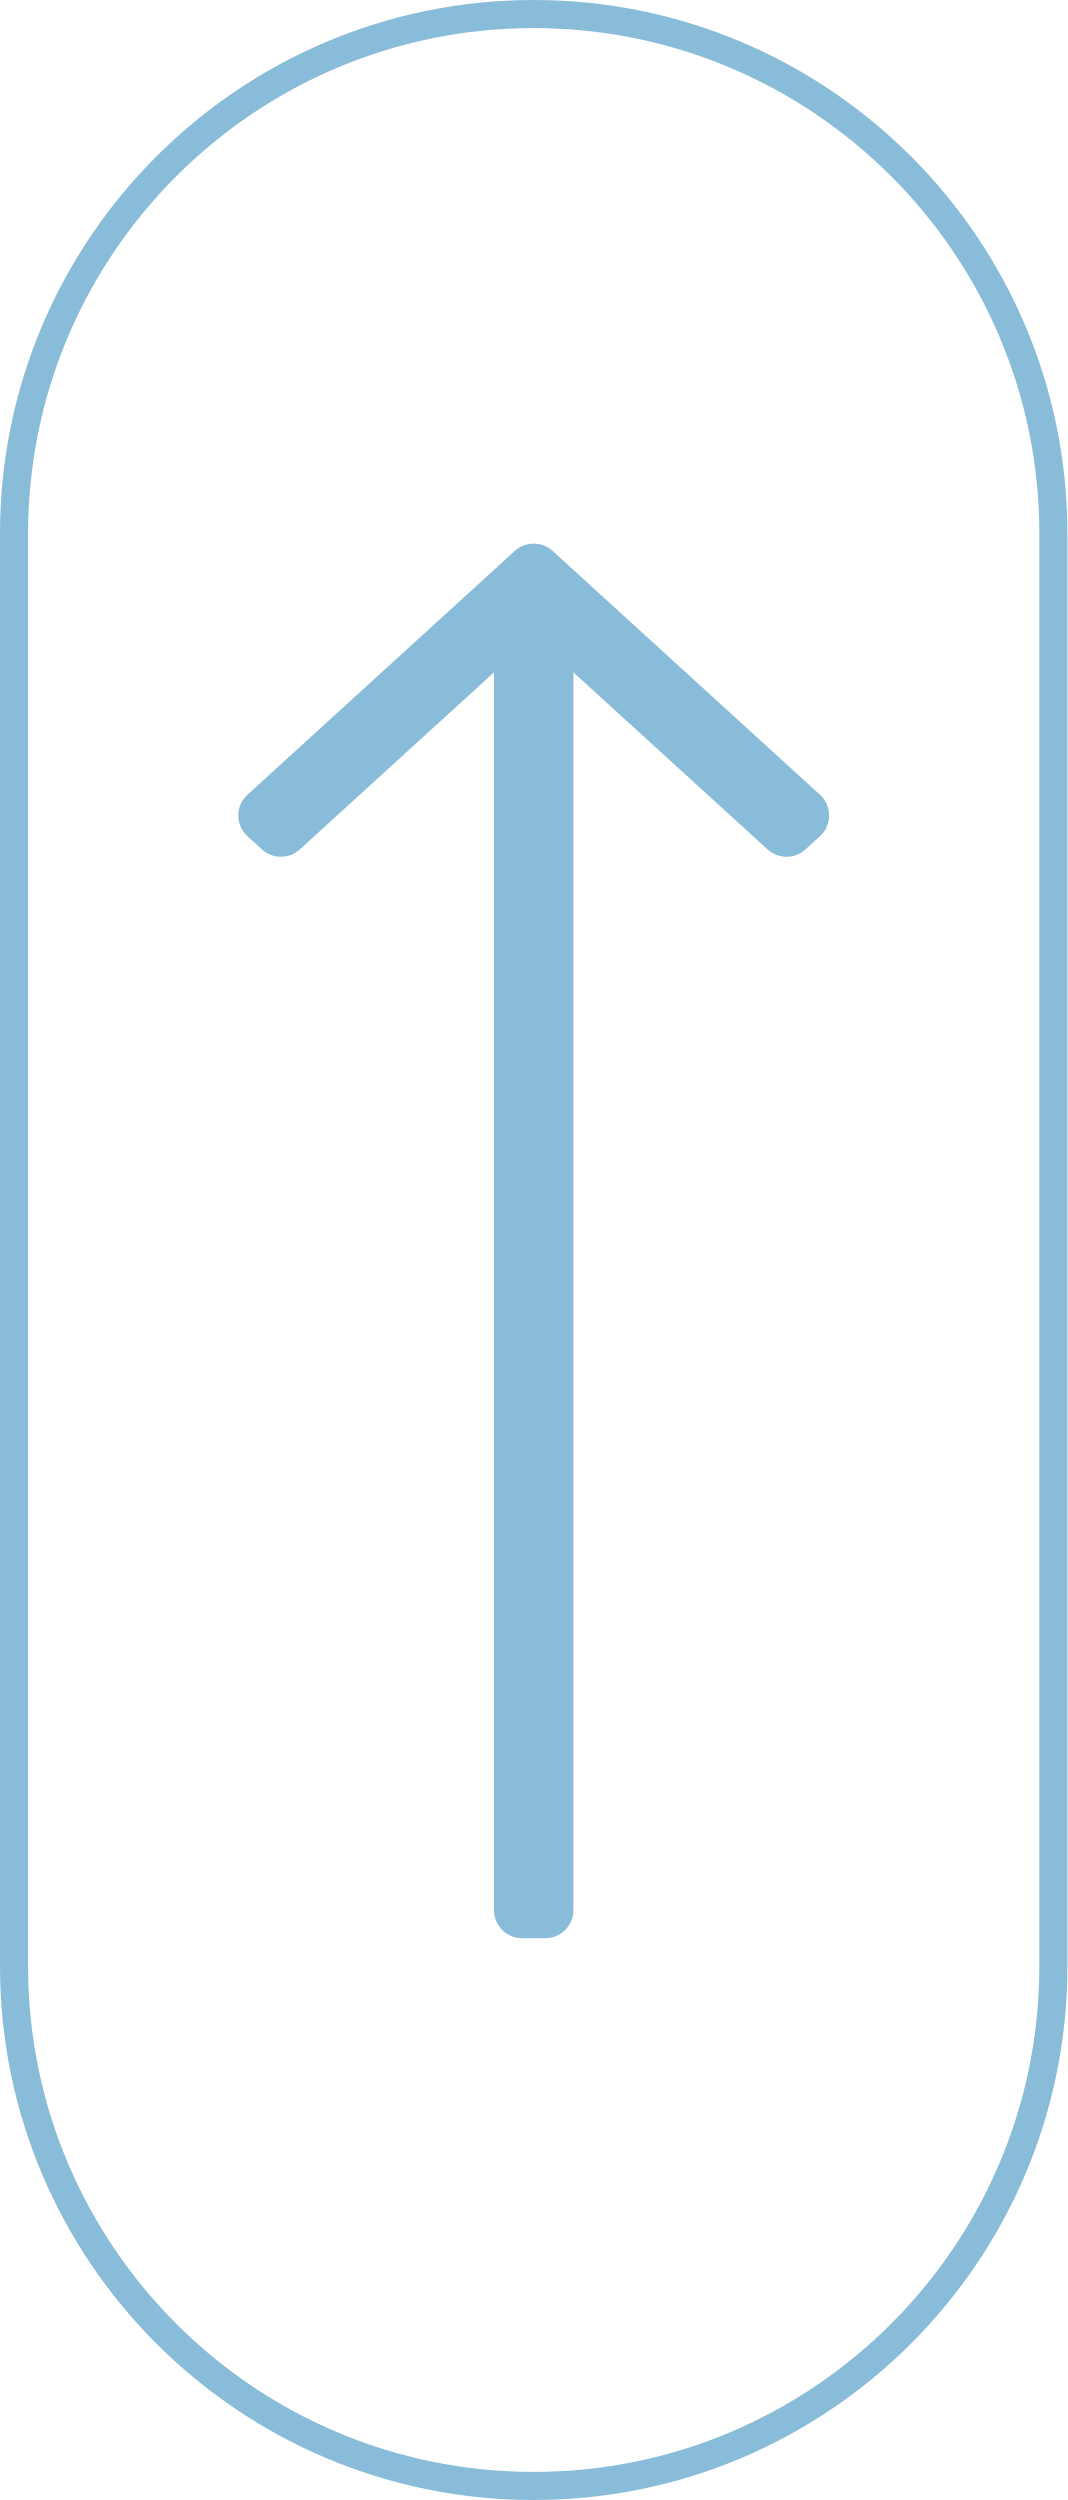
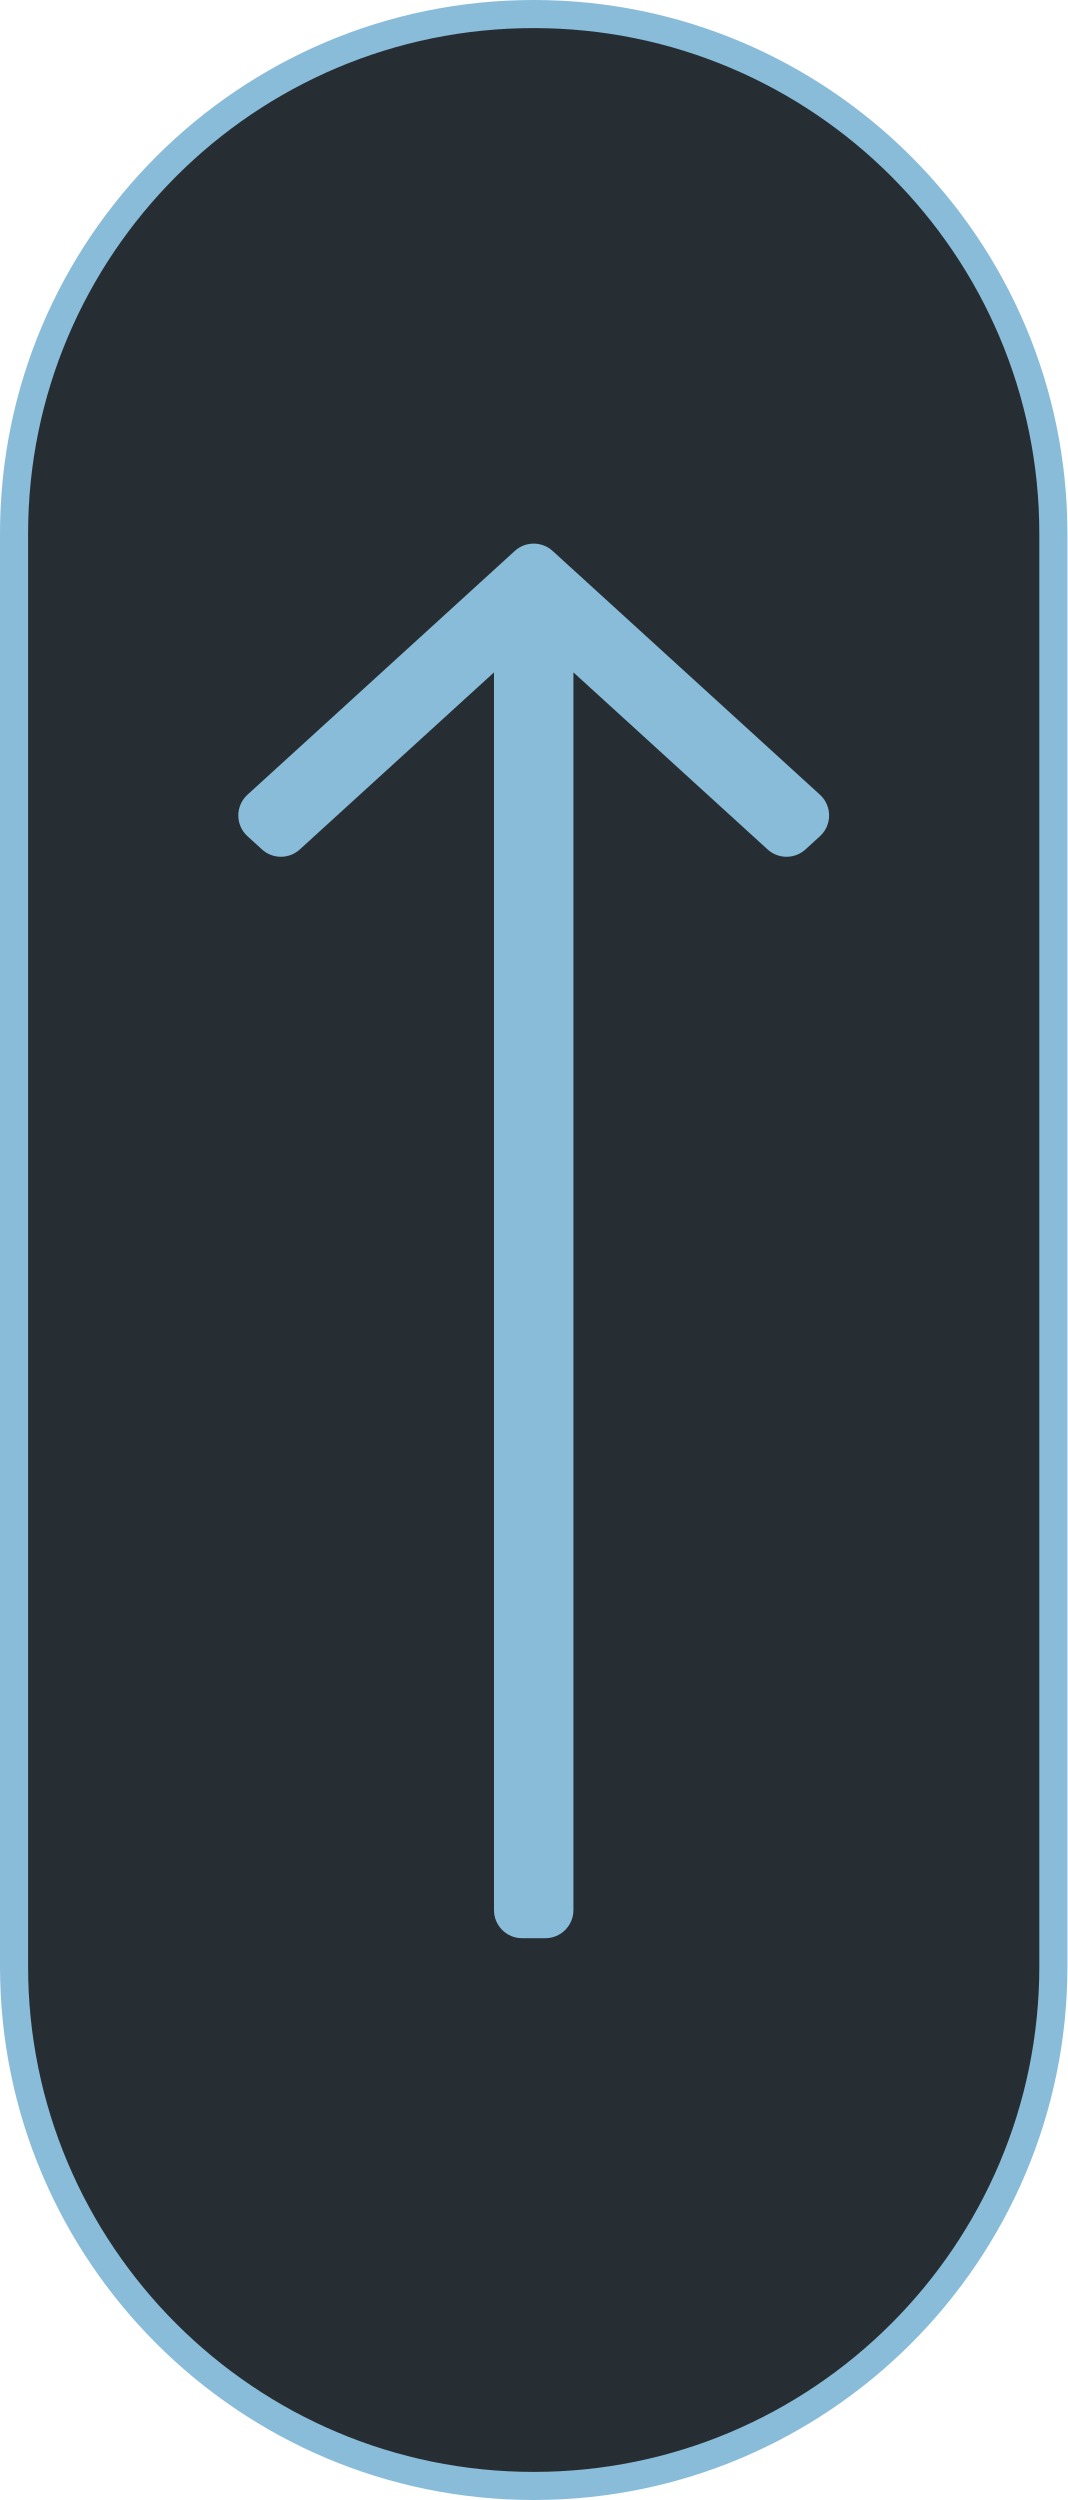
<svg xmlns="http://www.w3.org/2000/svg" width="100%" height="100%" viewBox="0 0 38 89" version="1.1" xml:space="preserve" style="fill-rule:evenodd;clip-rule:evenodd;">
  <g transform="matrix(-1,1.22465e-16,-1.22465e-16,-1,38,89)">
+     <path d="M37.5,19L37.5,70C37.5,80.21 29.21,88.5 19,88.5C8.79,88.5 0.5,80.21 0.5,70L0.5,19C0.5,8.79 8.79,0.5 19,0.5C29.21,0.5 37.5,8.79 37.5,19Z" style="fill:rgb(38,46,52);stroke:rgb(137,188,217);stroke-width:1px;" />
+   </g>
+   <g transform="matrix(-1,1.22465e-16,-1.22465e-16,-1,38,89)">
    <path d="M20.414,65.063L27.327,58.76C27.708,58.412 28.292,58.412 28.674,58.76L29.19,59.231C29.625,59.627 29.625,60.312 29.19,60.708L19.674,69.386C19.292,69.734 18.708,69.734 18.326,69.386L8.81,60.708C8.375,60.312 8.375,59.627 8.81,59.231L9.326,58.76C9.708,58.412 10.292,58.412 10.674,58.76L17.586,65.063L17.586,21C17.586,20.448 18.034,20 18.586,20L19.414,20C19.967,20 20.414,20.448 20.414,21L20.414,65.063Z" style="fill:rgb(137,188,217);fill-rule:nonzero;" />
-     <path d="M37.5,19L37.5,70C37.5,80.21 29.21,88.5 19,88.5C8.79,88.5 0.5,80.21 0.5,70L0.5,19C0.5,8.79 8.79,0.5 19,0.5C29.21,0.5 37.5,8.79 37.5,19Z" style="fill:none;stroke:rgb(137,188,217);stroke-width:1px;" />
  </g>
</svg>
